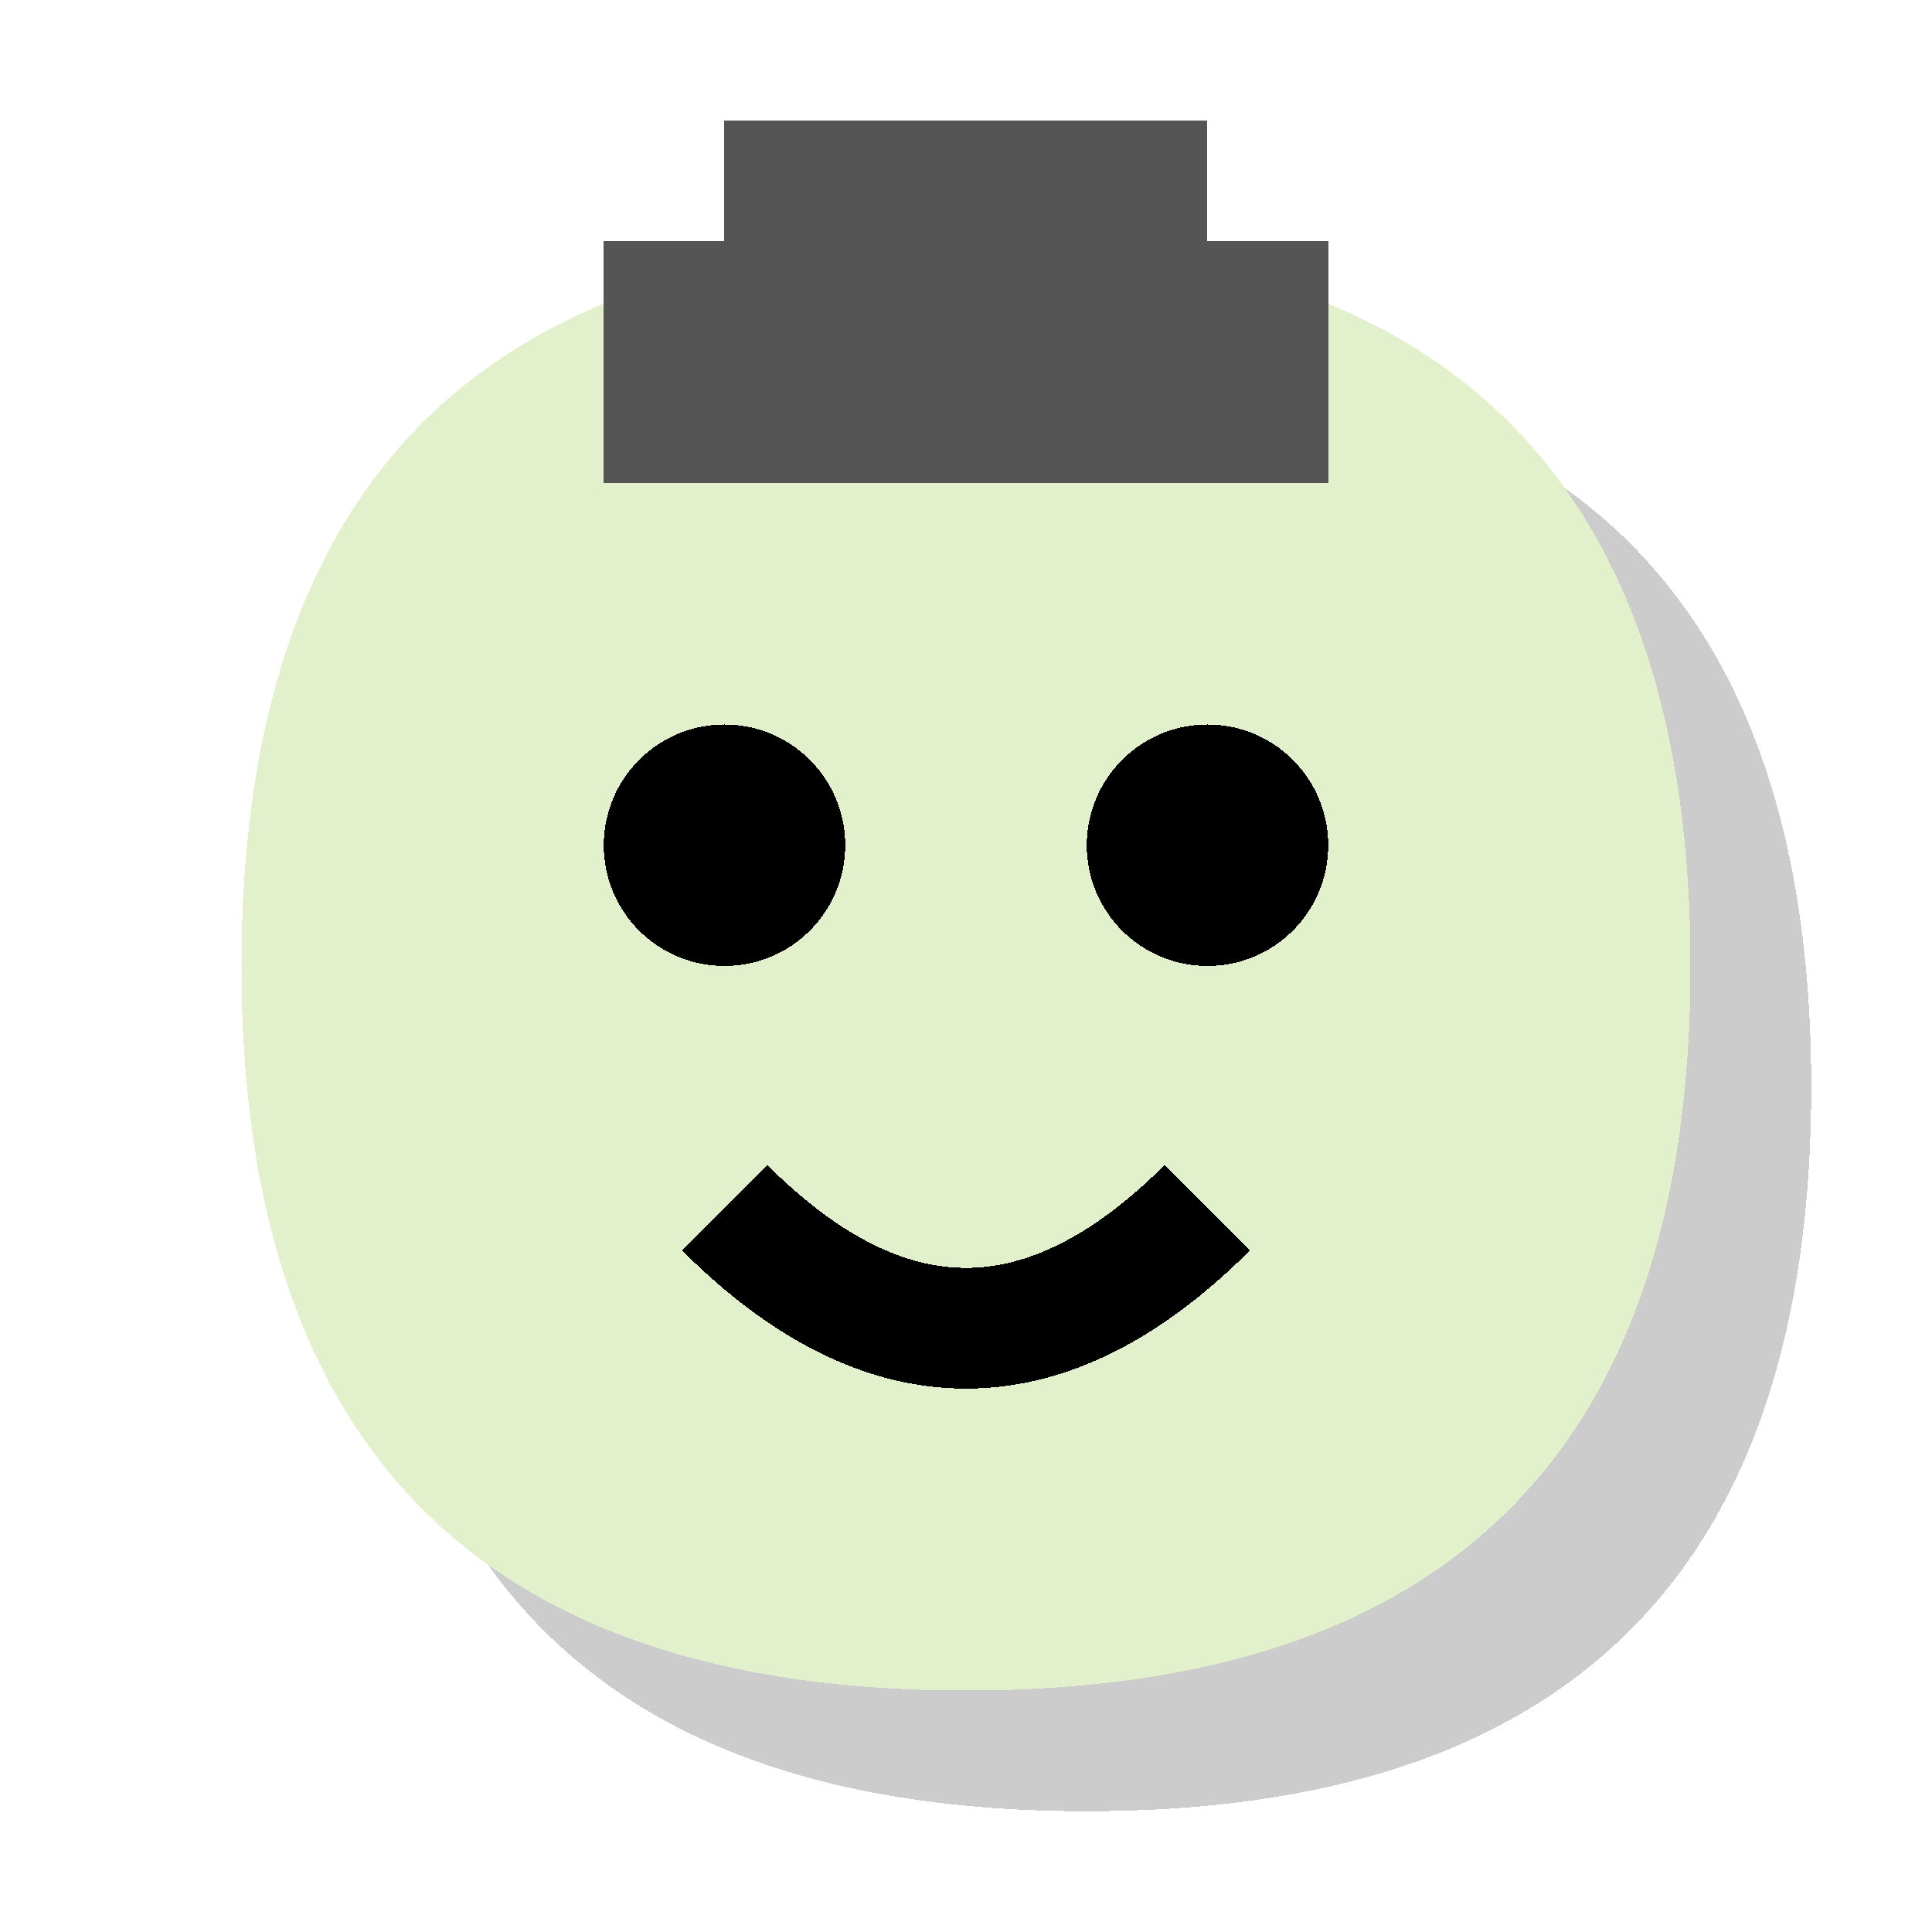
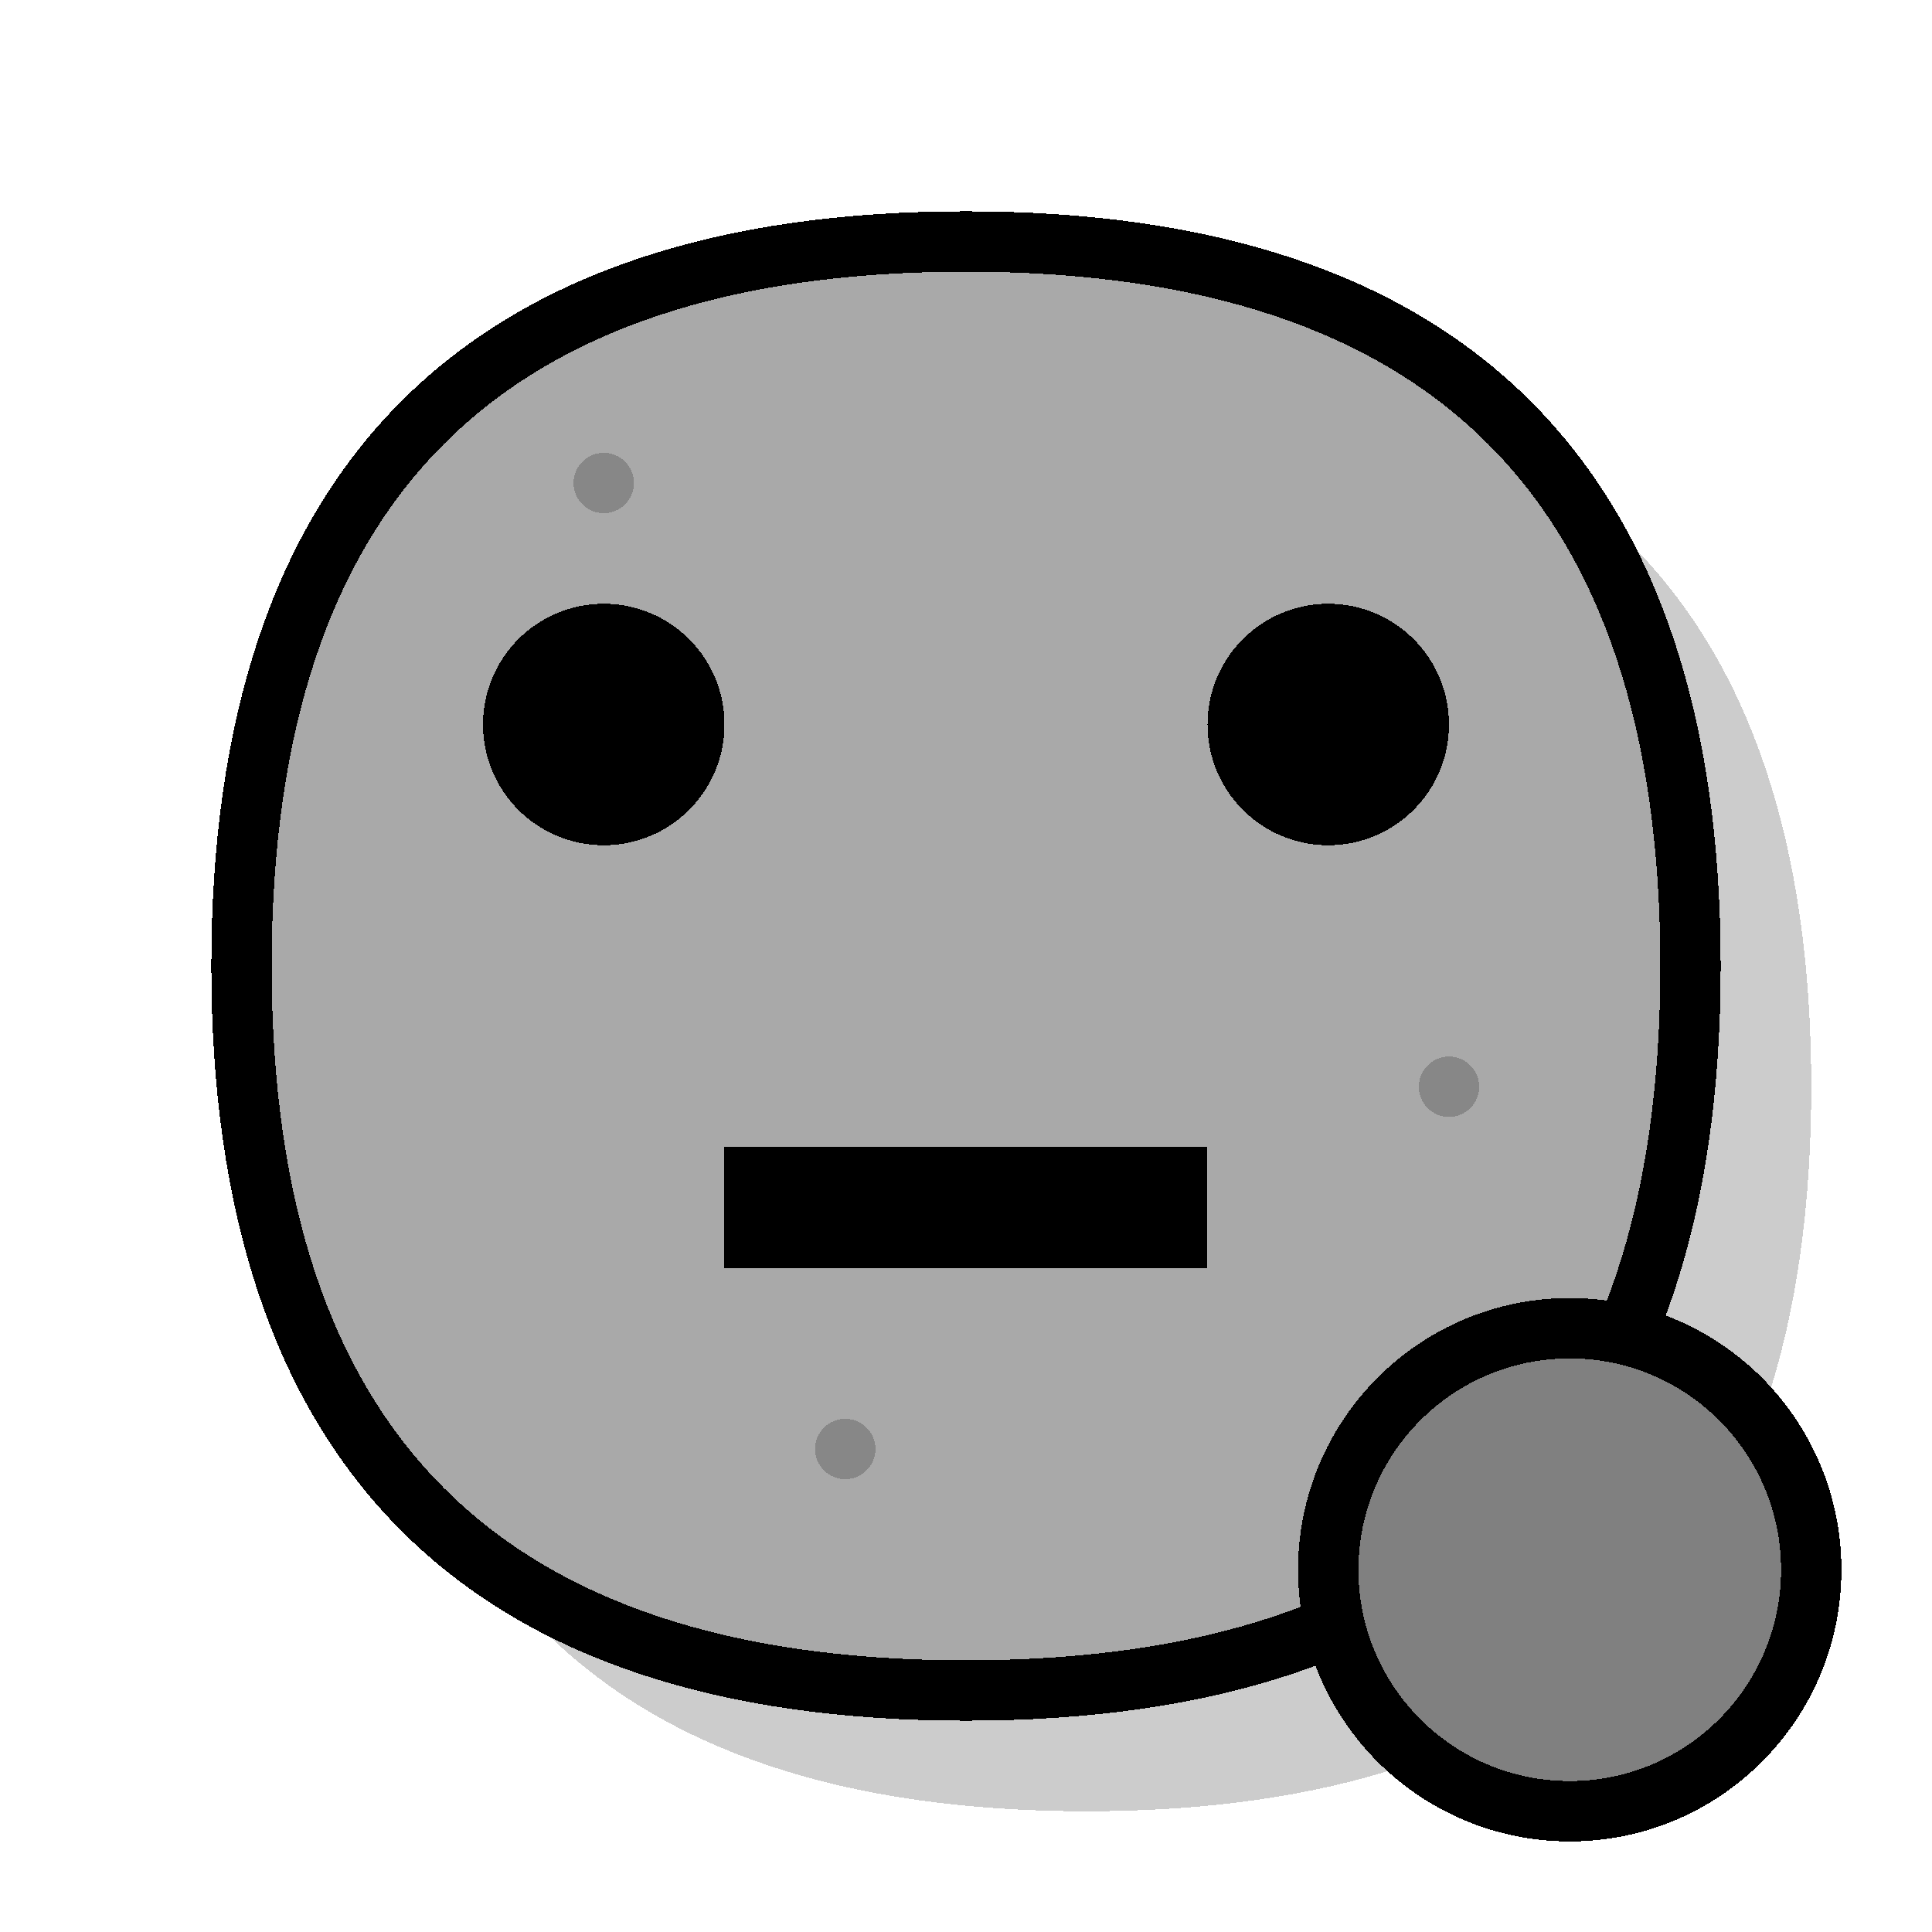
<svg xmlns="http://www.w3.org/2000/svg" width="128" height="128" viewBox="0 0 32 32" shape-rendering="crispEdges">
  <path d="M4 16 C4 8, 8 4, 16 4 C24 4, 28 8, 28 16 C28 24, 24 28, 16 28 C8 28, 4 24, 4 16 Z" transform="translate(2, 2)" fill="rgba(0,0,0,0.2)" />
-   <path d="M4 16 C4 8, 8 4, 16 4 C24 4, 28 8, 28 16 C28 24, 24 28, 16 28 C8 28, 4 24, 4 16 Z" fill="#E2F0CB" />
-   <circle cx="12" cy="14" r="2" fill="black" />
-   <circle cx="20" cy="14" r="2" fill="black" />
-   <path d="M12 20 Q16 24 20 20" stroke="black" stroke-width="2" fill="none" />
-   <path d="M10 4 L22 4 L22 8 L10 8 Z M12 2 L20 2 L20 4 L12 4 Z" fill="#555" />
+   <path d="M4 16 C4 8, 8 4, 16 4 C24 4, 28 8, 28 16 C28 24, 24 28, 16 28 C8 28, 4 24, 4 16 Z" fill="#A9A9A9" stroke="black" stroke-width="1" />
+   <circle cx="10" cy="8" r="0.5" fill="rgba(0,0,0,0.2)" />
+   <circle cx="24" cy="18" r="0.5" fill="rgba(0,0,0,0.2)" />
+   <circle cx="14" cy="24" r="0.5" fill="rgba(0,0,0,0.2)" />
+   <circle cx="10" cy="12" r="2" fill="black" />
+   <circle cx="22" cy="12" r="2" fill="black" />
+   <line x1="12" y1="20" x2="20" y2="20" stroke="black" stroke-width="2" />
+   <circle cx="26" cy="26" r="4" fill="#808080" stroke="black" stroke-width="1" />
</svg>
